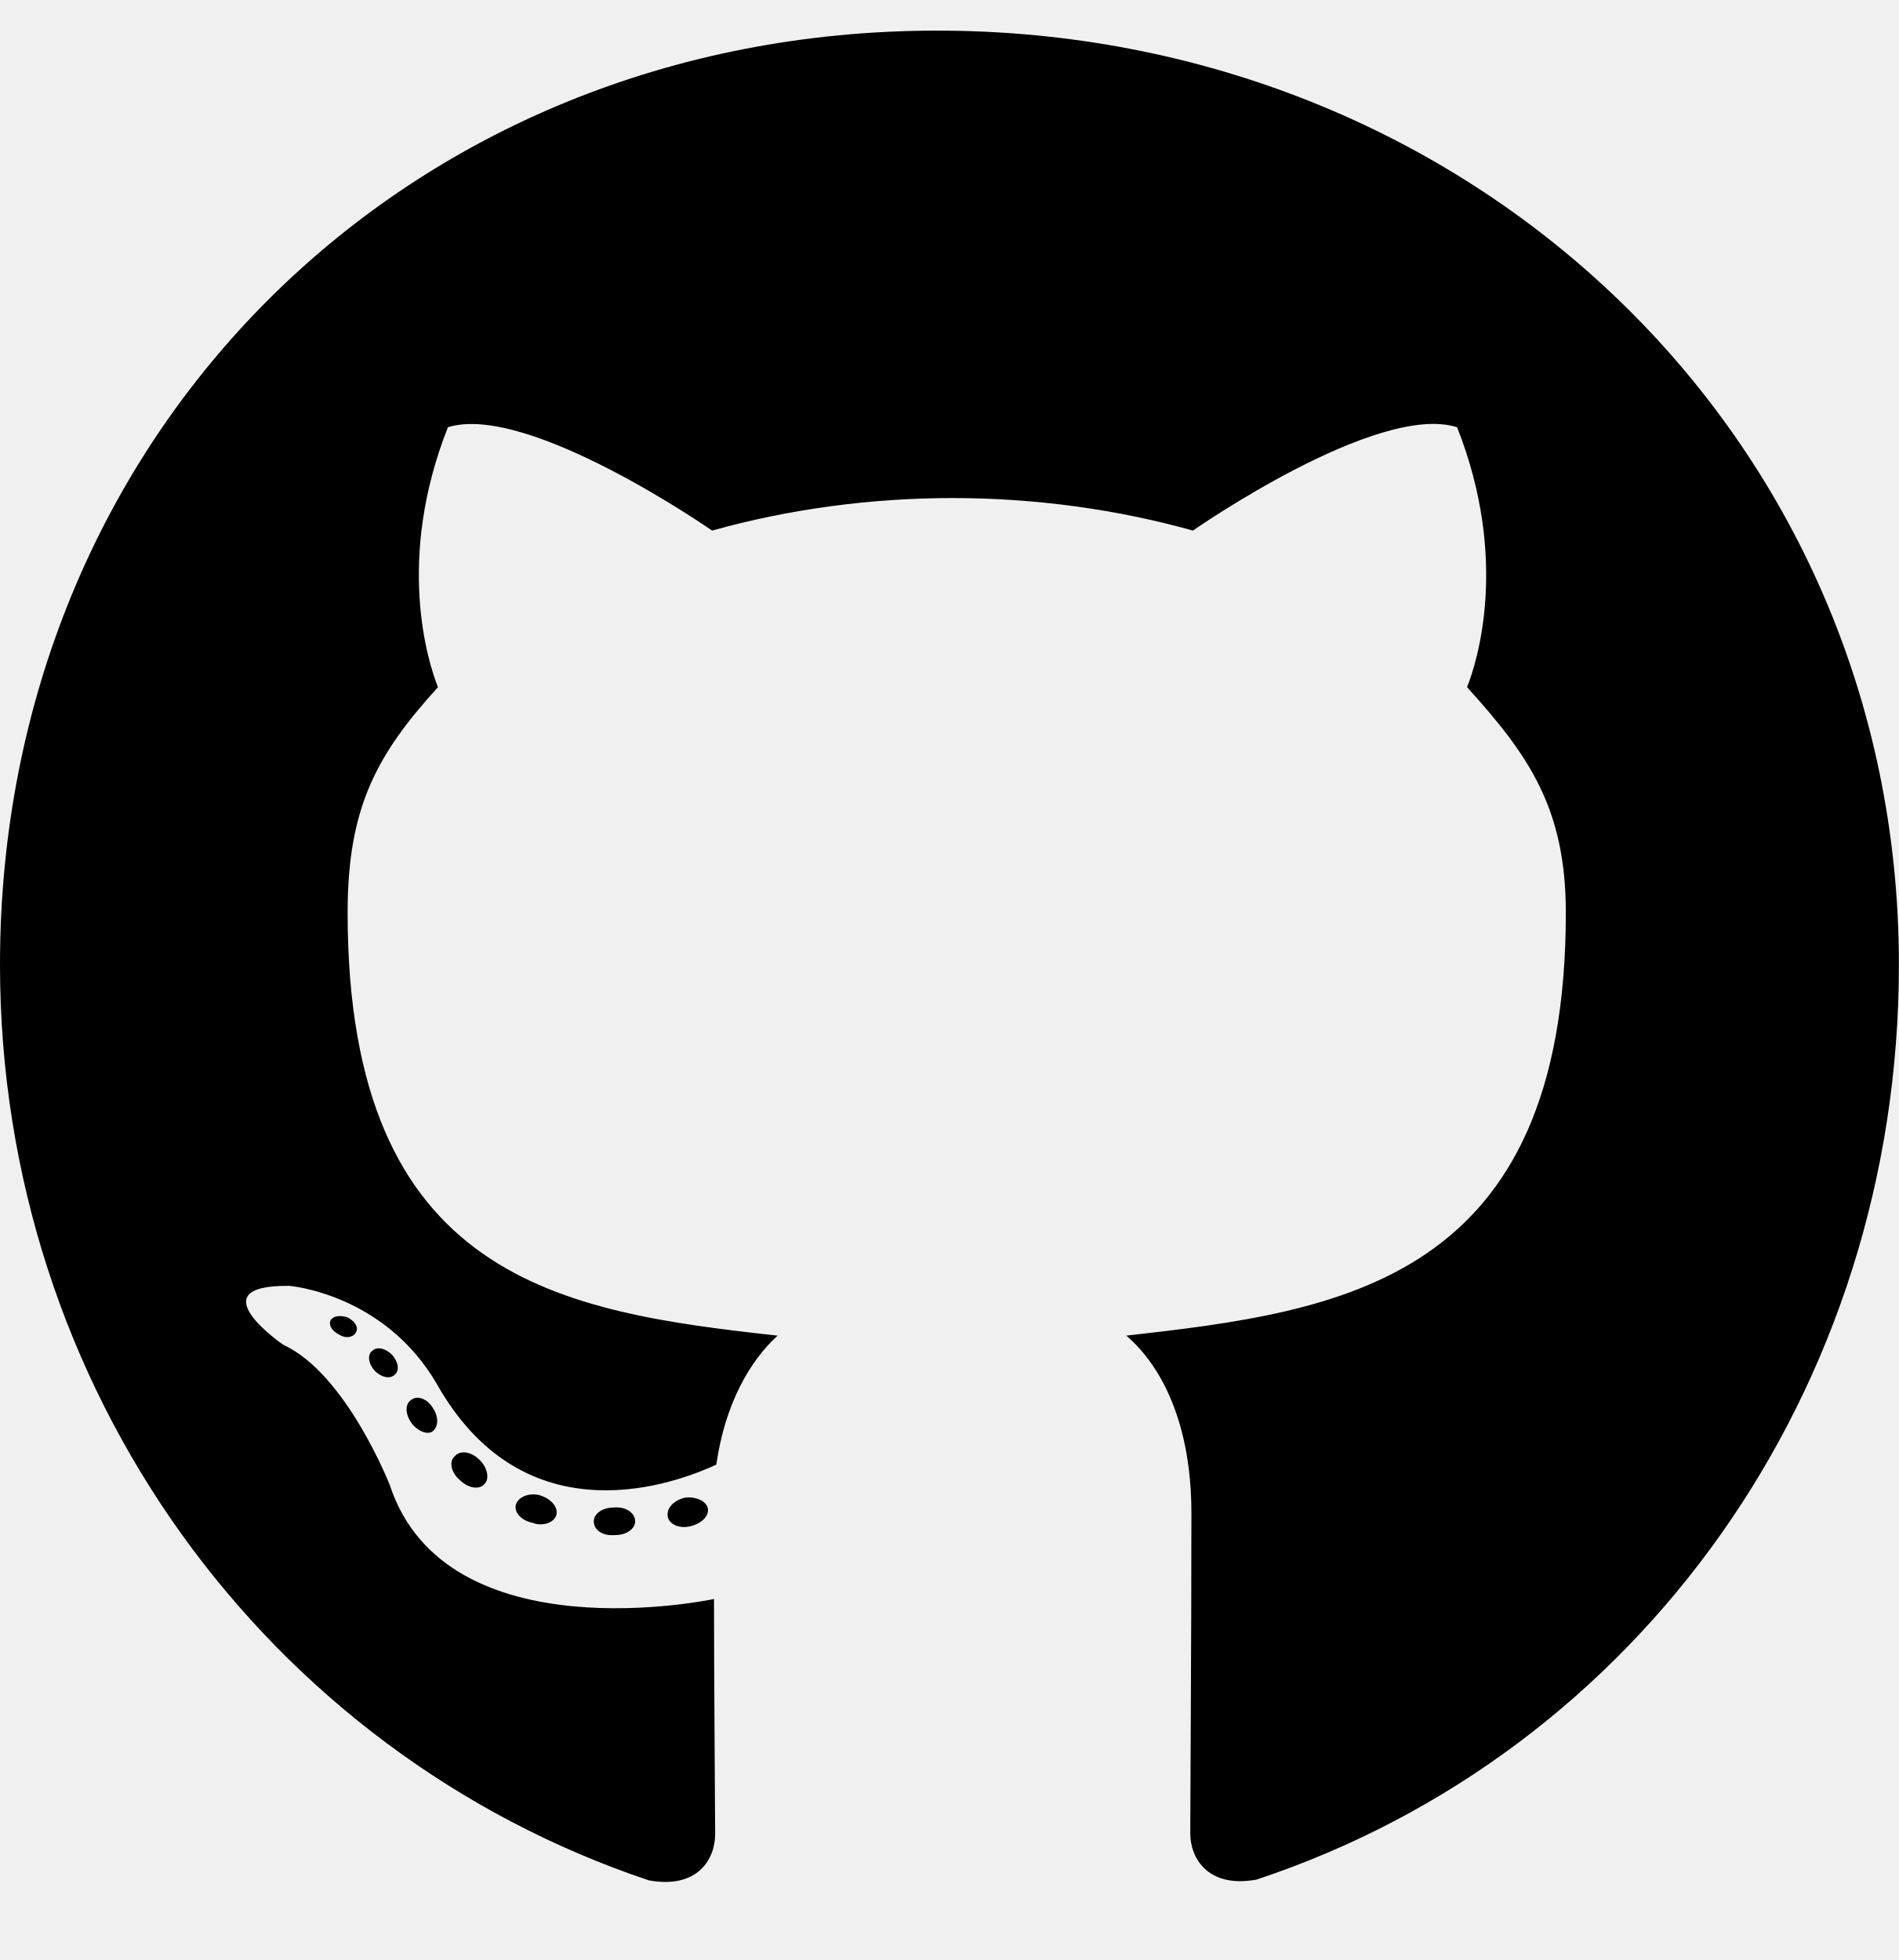
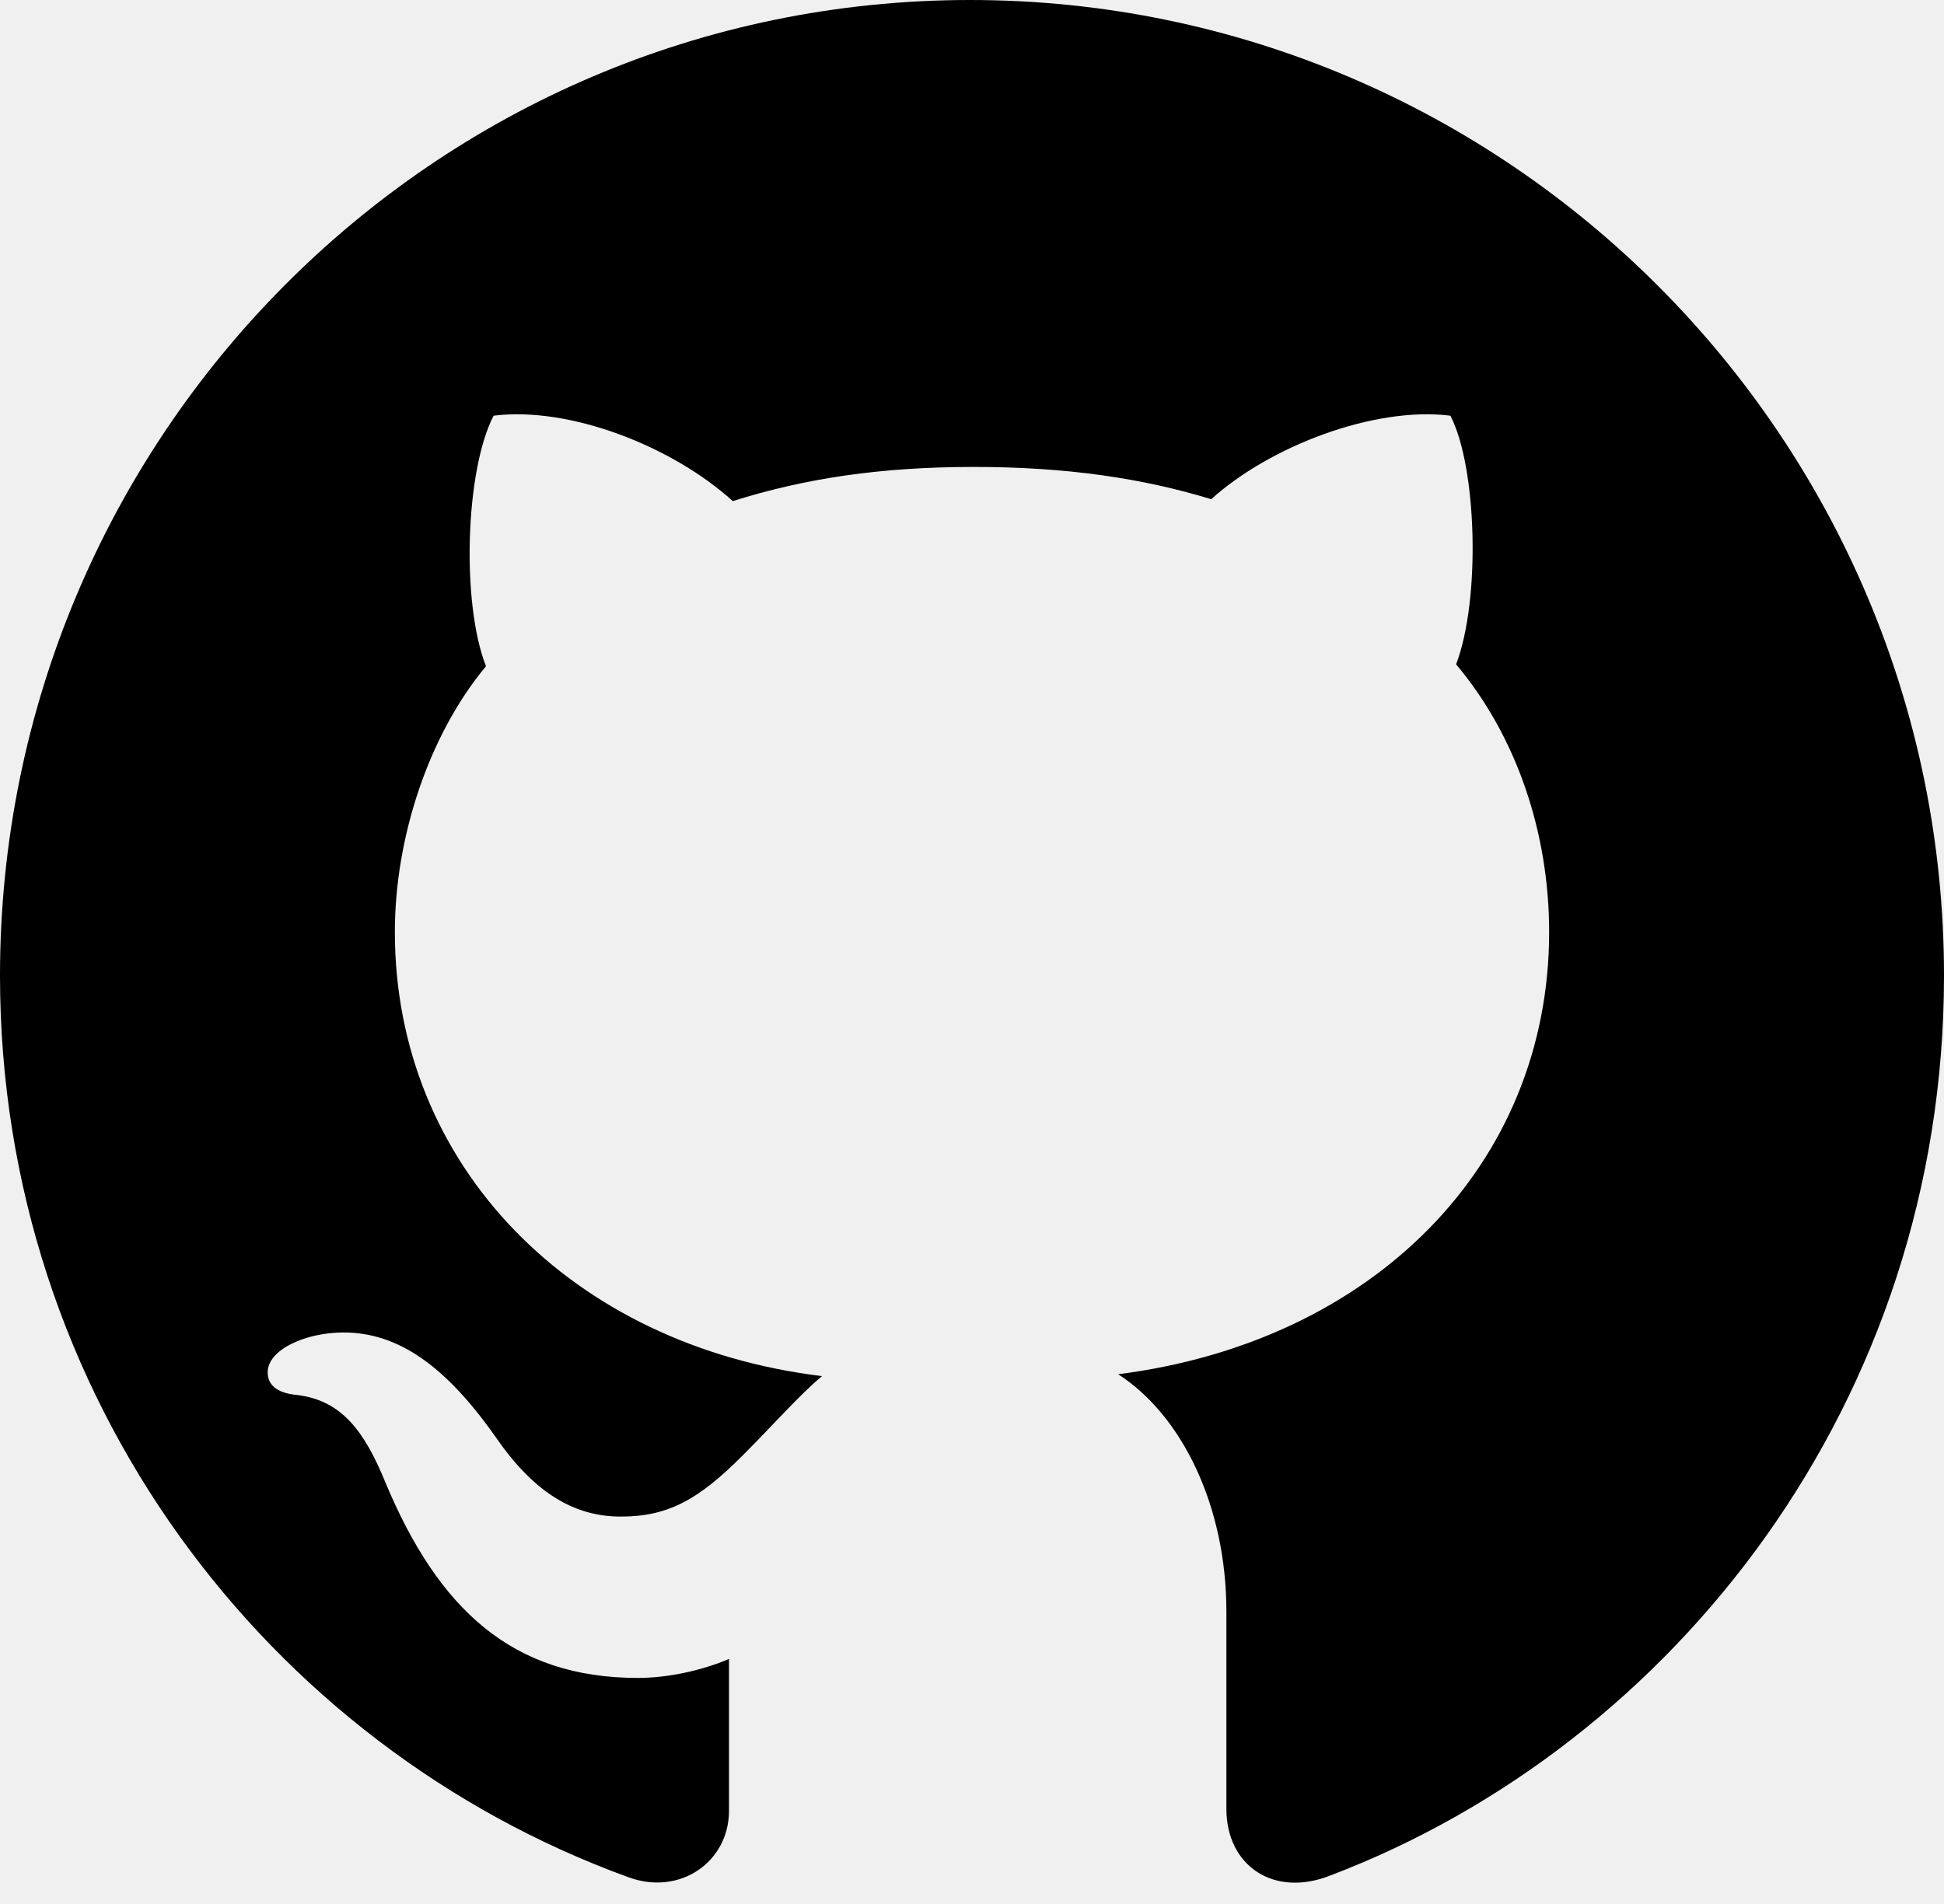
- <svg xmlns="http://www.w3.org/2000/svg" viewBox="0 0 496 512">
-   <path d="M165.9 397.4c0 2-2.3 3.6-5.2 3.6-3.3.3-5.6-1.3-5.6-3.6 0-2 2.3-3.6 5.2-3.6 3-.3 5.6 1.3 5.6 3.6zm-31.1-4.5c-.7 2 1.3 4.3 4.3 4.9 2.6 1 5.6 0 6.2-2s-1.3-4.3-4.3-5.2c-2.6-.7-5.5.3-6.2 2.3zm44.2-1.7c-2.9.7-4.9 2.6-4.6 4.9.3 2 2.9 3.3 5.9 2.6 2.9-.7 4.9-2.6 4.6-4.6-.3-1.9-3-3.2-5.9-2.9zM244.8 8C106.1 8 0 113.3 0 252c0 110.9 69.8 205.8 169.5 239.2 12.8 2.3 17.3-5.6 17.3-12.1 0-6.2-.3-40.4-.3-61.4 0 0-70 15-84.7-29.8 0 0-11.4-29.1-27.8-36.6 0 0-22.9-15.7 1.6-15.4 0 0 24.9 2 38.6 25.8 21.9 38.6 58.6 27.5 72.9 20.9 2.3-16 8.8-27.1 16-33.7-55.9-6.2-112.3-14.3-112.3-110.5 0-27.5 7.6-41.3 23.6-58.9-2.6-6.5-11.1-33.3 2.6-67.9 20.9-6.5 69 27 69 27 20-5.6 41.5-8.5 62.8-8.5s42.8 2.9 62.8 8.5c0 0 48.1-33.6 69-27 13.7 34.7 5.2 61.4 2.6 67.9 16 17.7 25.8 31.5 25.8 58.9 0 96.5-58.9 104.2-114.8 110.5 9.2 7.9 17 22.9 17 46.4 0 33.7-.3 75.4-.3 83.6 0 6.5 4.6 14.4 17.3 12.1C428.2 457.8 496 362.9 496 252 496 113.3 383.5 8 244.8 8zM97.2 352.9c-1.3 1-1 3.3.7 5.2 1.6 1.6 3.9 2.3 5.2 1 1.3-1 1-3.3-.7-5.2-1.6-1.6-3.9-2.3-5.2-1zm-10.8-8.1c-.7 1.3.3 2.9 2.3 3.9 1.6 1 3.6.7 4.3-.7.7-1.3-.3-2.9-2.3-3.9-2-.6-3.6-.3-4.3.7zm32.4 35.6c-1.6 1.3-1 4.3 1.3 6.2 2.3 2.3 5.2 2.6 6.5 1 1.3-1.3.7-4.3-1.3-6.2-2.2-2.3-5.2-2.6-6.5-1zm-11.4-14.7c-1.6 1-1.6 3.6 0 5.9 1.6 2.3 4.3 3.3 5.6 2.3 1.6-1.3 1.6-3.9 0-6.2-1.4-2.3-4-3.3-5.6-2z" />
+ <svg xmlns="http://www.w3.org/2000/svg" width="98" height="96" viewBox="0 0 98 96" fill="none">
+   <g clip-path="url(#clip0_730_27126)">
+     <path d="M41.44 69.385C28.807 67.853 19.906 58.762 19.906 46.99C19.906 42.205 21.629 37.037 24.5 33.592C23.256 30.434 23.447 23.734 24.883 20.959C28.711 20.48 33.879 22.49 36.941 25.266C40.578 24.117 44.406 23.543 49.096 23.543C53.785 23.543 57.613 24.117 61.059 25.17C64.025 22.49 69.289 20.48 73.117 20.959C74.457 23.543 74.648 30.242 73.404 33.496C76.467 37.133 78.094 42.014 78.094 46.99C78.094 58.762 69.193 67.662 56.369 69.289C59.623 71.394 61.824 75.988 61.824 81.252L61.824 91.205C61.824 94.076 64.217 95.703 67.088 94.555C84.41 87.951 98 70.629 98 49.191C98 22.107 75.988 6.69539e-07 48.904 4.309e-07C21.82 1.92261e-07 -1.9479e-07 22.107 -4.3343e-07 49.191C-6.20631e-07 70.438 13.494 88.047 31.678 94.65C34.262 95.607 36.75 93.885 36.75 91.301L36.75 83.644C35.41 84.219 33.688 84.602 32.156 84.602C25.84 84.602 22.107 81.156 19.428 74.744C18.375 72.16 17.227 70.629 15.025 70.342C13.877 70.246 13.494 69.768 13.494 69.193C13.494 68.045 15.408 67.184 17.322 67.184C20.098 67.184 22.49 68.906 24.979 72.447C26.893 75.223 28.902 76.467 31.295 76.467C33.688 76.467 35.219 75.606 37.42 73.404C39.047 71.777 40.291 70.342 41.44 69.385Z" fill="black" />
+   </g>
+   <defs>
+     <clipPath id="clip0_730_27126">
+       <rect width="98" height="96" fill="white" />
+     </clipPath>
+   </defs>
</svg>
